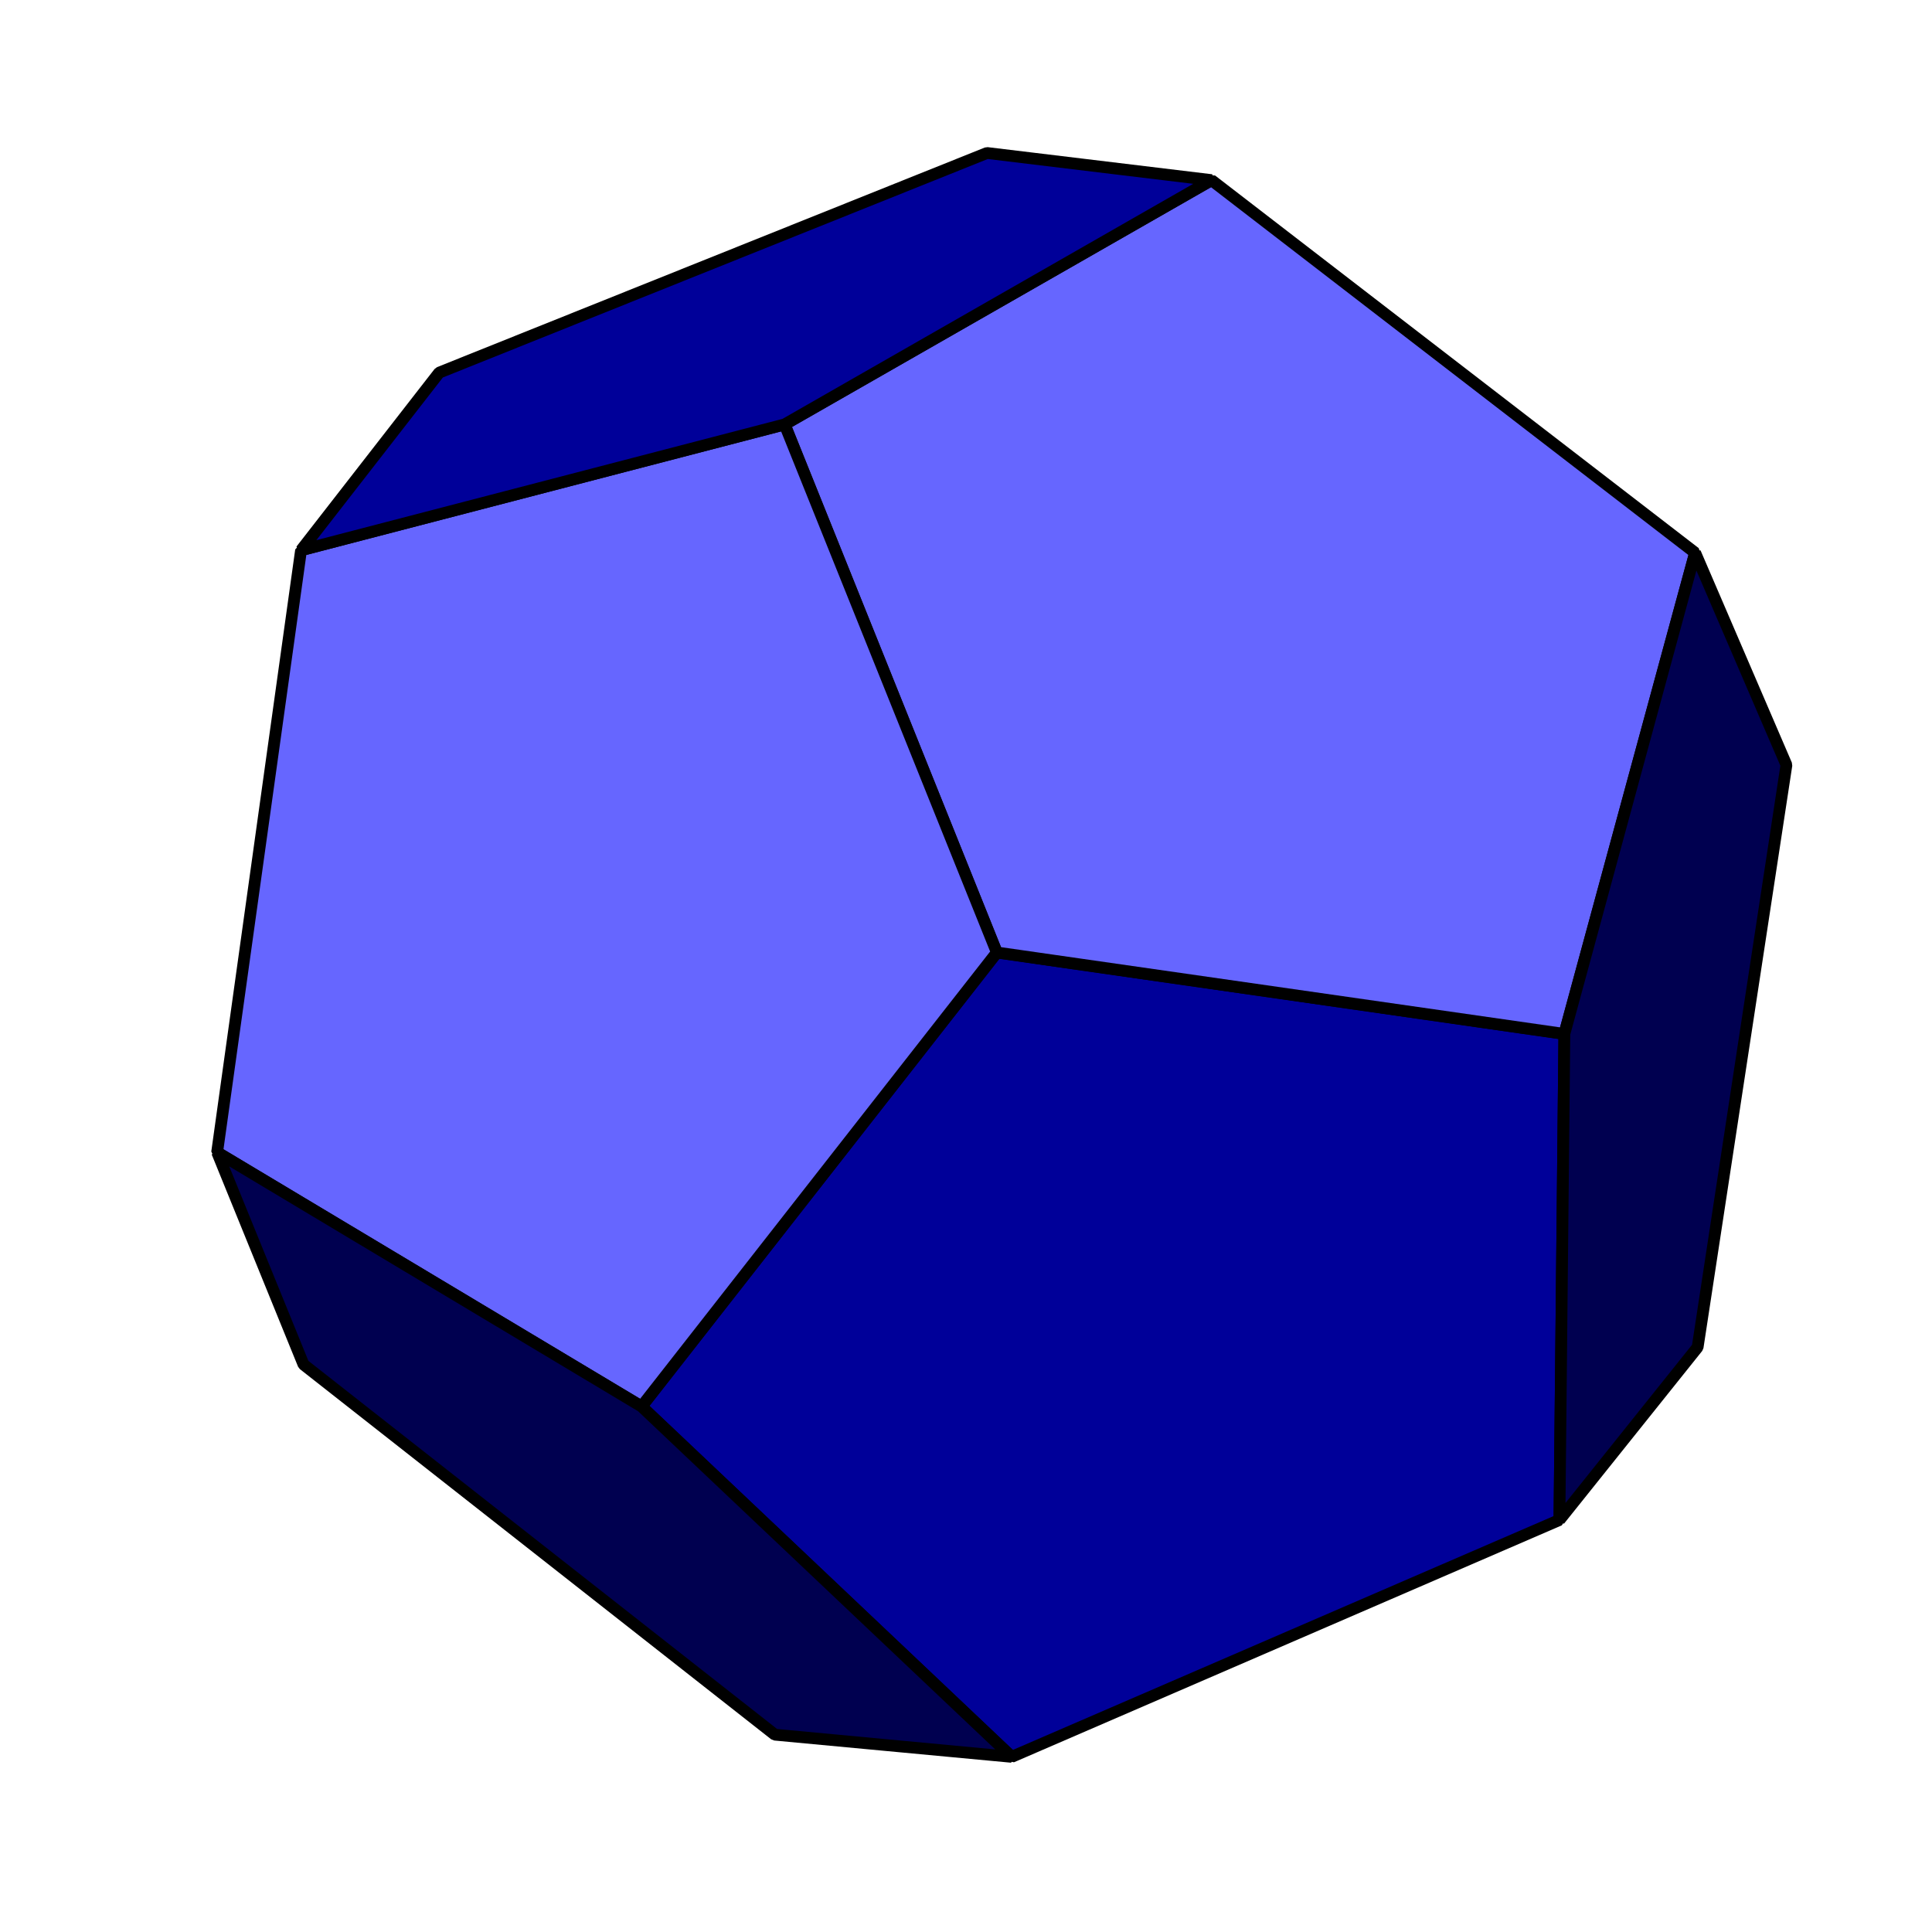
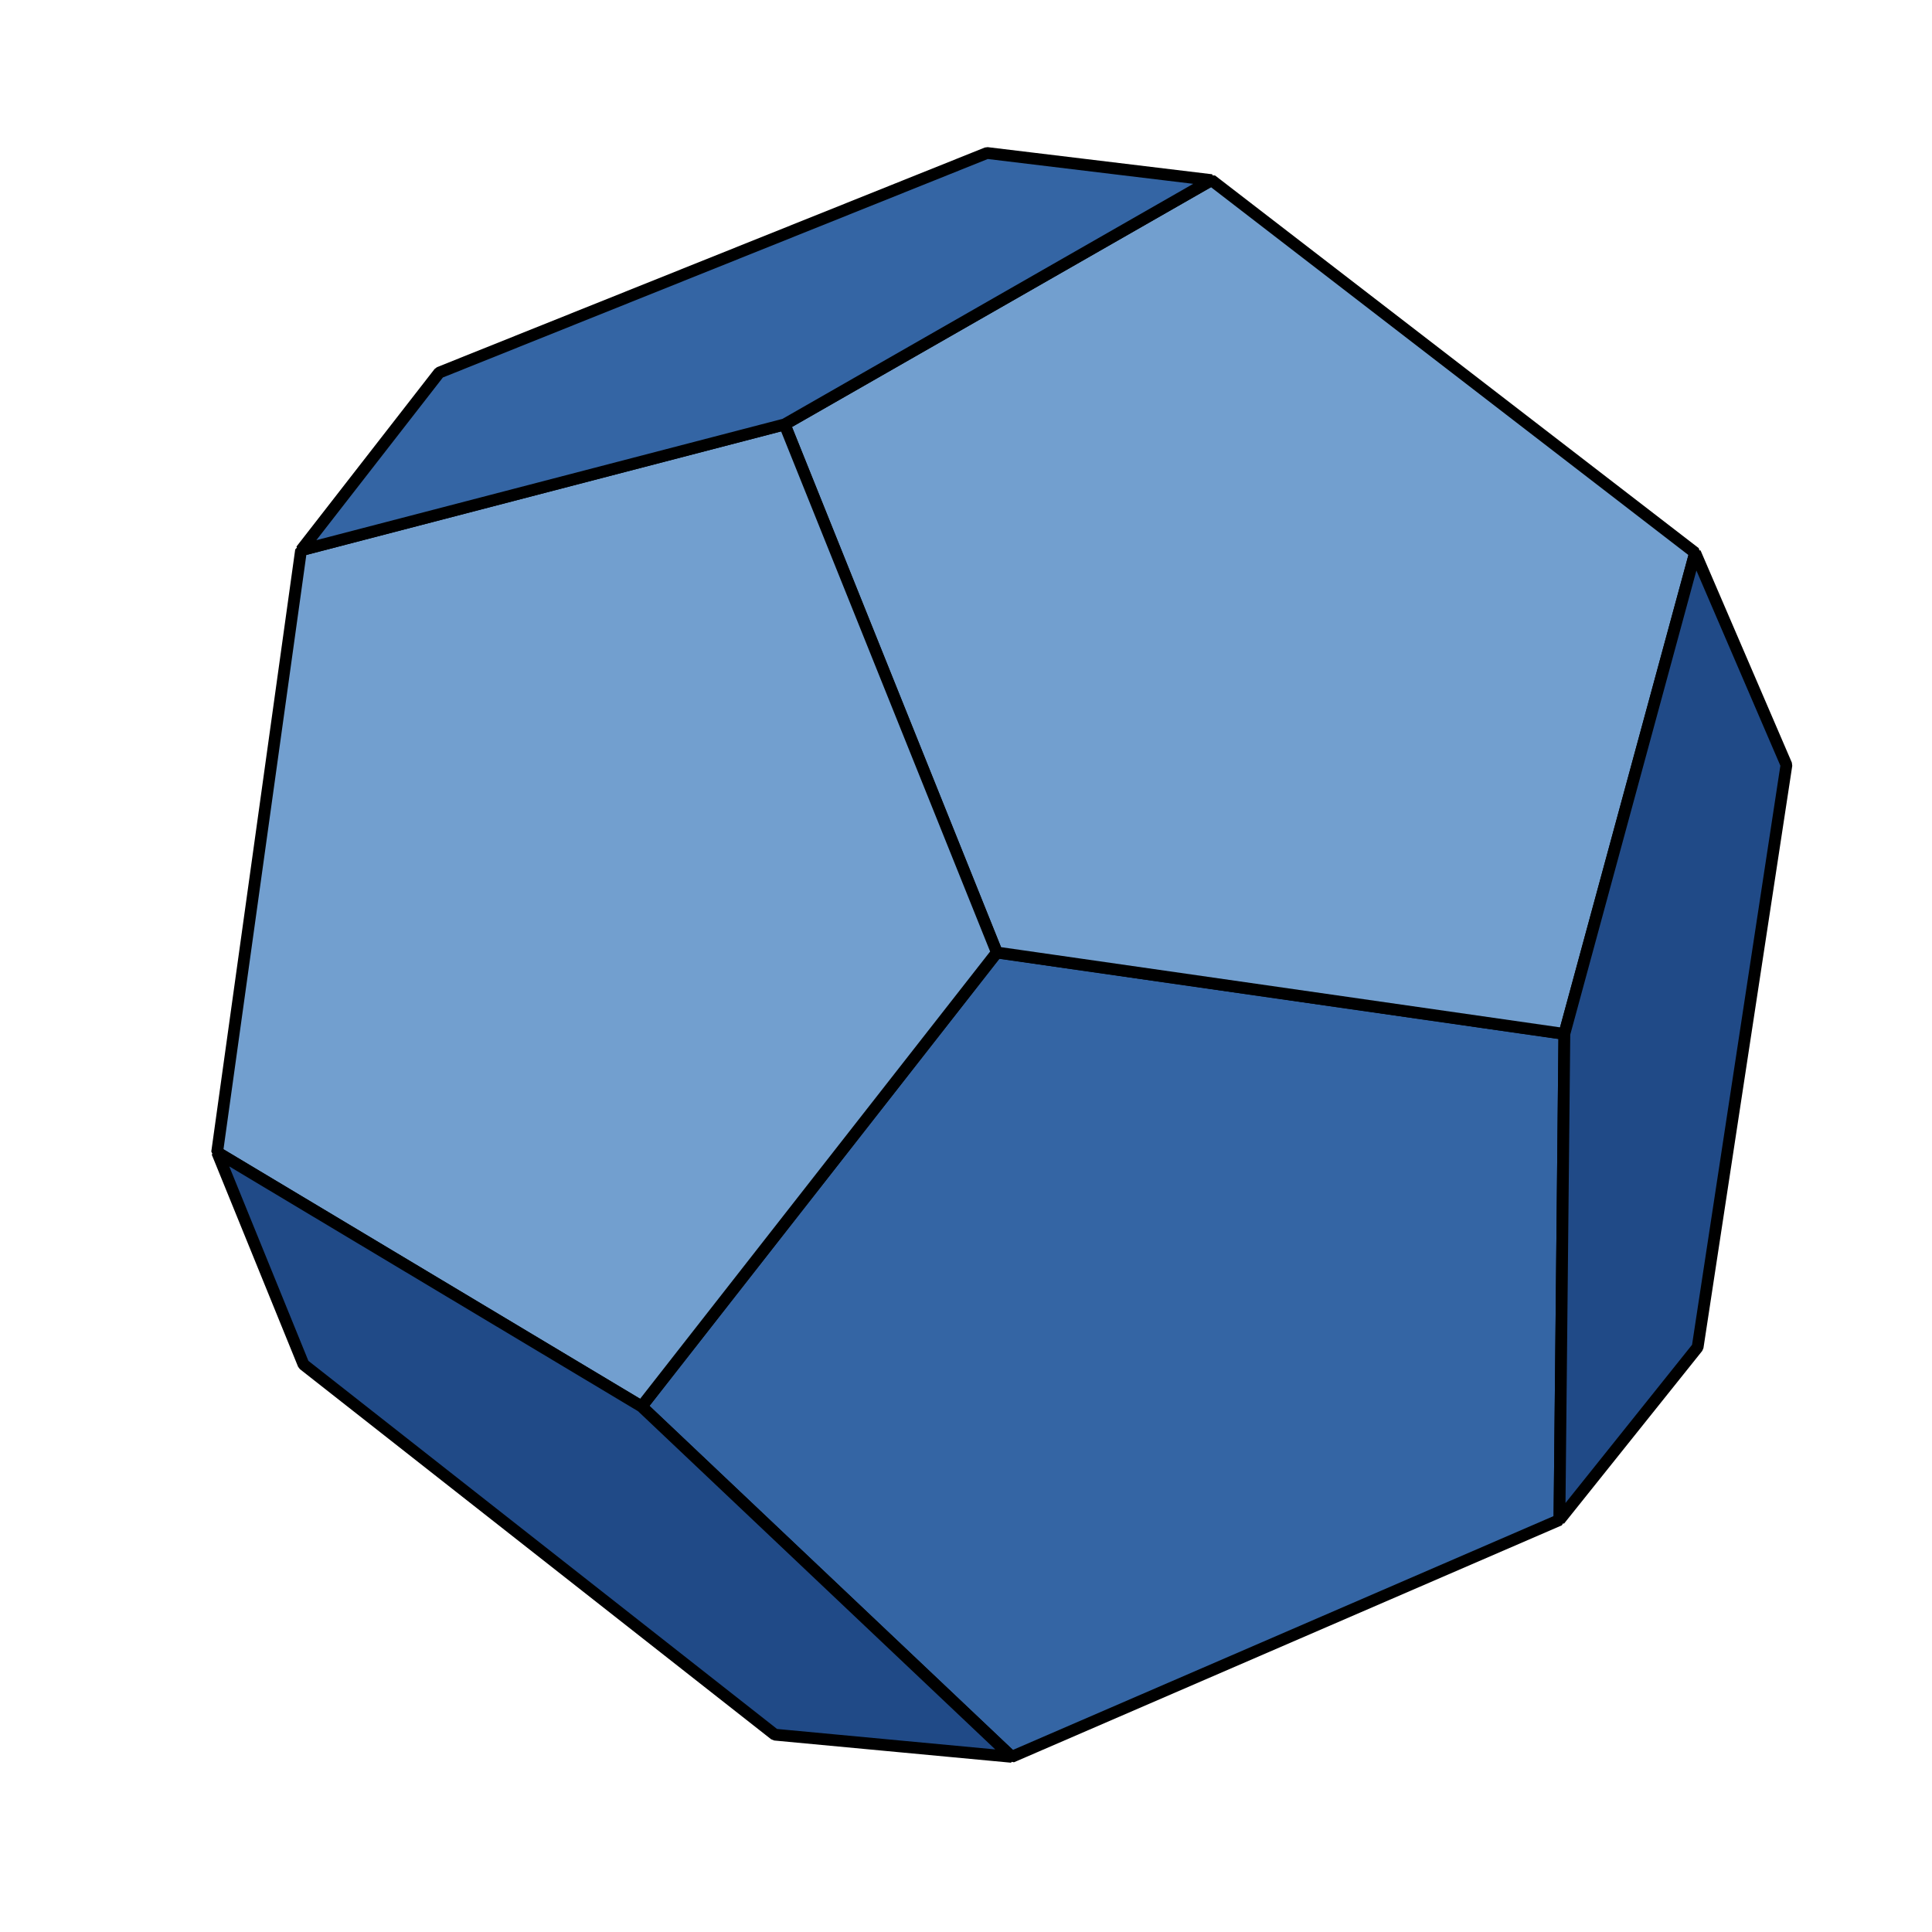
<svg xmlns="http://www.w3.org/2000/svg" width="16.933mm" height="16.933mm" viewBox="0 0 16.933 16.933" version="1.1" id="svg830">
  <defs id="defs824" />
  <g id="layer1" transform="translate(-108.8037,-155.6481)">
    <g id="g829" transform="matrix(0.3891792,0,0,0.3891792,66.50284,95.1655)">
-       <path id="path1472" d="m 131.142,176.86 12.781,1.834 -0.111,10.947 -12.336,5.335 -8.335,-7.891 z" style="fill:#000099;fill-opacity:1;stroke:#000000;stroke-width:0.265;stroke-linecap:round;stroke-linejoin:bevel;stroke-miterlimit:4;stroke-dasharray:none;stroke-opacity:1" />
-       <path id="path1474" d="m 126.363,164.969 9.613,-5.501 10.891,8.391 -2.945,10.836 -12.781,-1.834 z" style="fill:#6666ff;fill-opacity:1;stroke:#000000;stroke-width:0.265;stroke-linecap:round;stroke-linejoin:bevel;stroke-miterlimit:4;stroke-dasharray:none;stroke-opacity:1" />
-       <path id="path1476" d="m 115.472,167.803 10.891,-2.834 4.779,11.892 -8.002,10.225 -9.558,-5.724 z" style="fill:#6666ff;fill-opacity:1;stroke:#000000;stroke-width:0.265;stroke-linecap:round;stroke-linejoin:bevel;stroke-miterlimit:4;stroke-dasharray:none;stroke-opacity:1" />
-       <path id="path1478" d="m 118.584,163.802 12.336,-4.946 5.057,0.611 -9.613,5.501 -10.891,2.834 z" style="fill:#000099;fill-opacity:1;stroke:#000000;stroke-width:0.265;stroke-linecap:round;stroke-linejoin:bevel;stroke-miterlimit:4;stroke-dasharray:none;stroke-opacity:1" />
-       <path id="path1480" d="m 115.528,186.14 -1.945,-4.779 9.558,5.724 8.335,7.891 -5.335,-0.5 z" style="fill:#000050;fill-opacity:1;stroke:#000000;stroke-width:0.265;stroke-linecap:round;stroke-linejoin:bevel;stroke-miterlimit:4;stroke-dasharray:none;stroke-opacity:1" />
-       <path id="path1482" d="m 146.924,185.751 -3.112,3.89 0.111,-10.947 2.945,-10.836 2.056,4.779 z" style="fill:#000050;fill-opacity:1;stroke:#000000;stroke-width:0.265;stroke-linecap:round;stroke-linejoin:bevel;stroke-miterlimit:4;stroke-dasharray:none;stroke-opacity:1" />
+       <path id="path1472" d="m 131.142,176.86 12.781,1.834 -0.111,10.947 -12.336,5.335 -8.335,-7.891 z" style="fill:#3465a4;fill-opacity:1;stroke:#000000;stroke-width:0.265;stroke-linecap:round;stroke-linejoin:bevel;stroke-miterlimit:4;stroke-dasharray:none;stroke-opacity:1" />
+       <path id="path1474" d="m 126.363,164.969 9.613,-5.501 10.891,8.391 -2.945,10.836 -12.781,-1.834 z" style="fill:#729fcf;fill-opacity:1;stroke:#000000;stroke-width:0.265;stroke-linecap:round;stroke-linejoin:bevel;stroke-miterlimit:4;stroke-dasharray:none;stroke-opacity:1" />
+       <path id="path1476" d="m 115.472,167.803 10.891,-2.834 4.779,11.892 -8.002,10.225 -9.558,-5.724 z" style="fill:#729fcf;fill-opacity:1;stroke:#000000;stroke-width:0.265;stroke-linecap:round;stroke-linejoin:bevel;stroke-miterlimit:4;stroke-dasharray:none;stroke-opacity:1" />
+       <path id="path1478" d="m 118.584,163.802 12.336,-4.946 5.057,0.611 -9.613,5.501 -10.891,2.834 z" style="fill:#3465a4;fill-opacity:1;stroke:#000000;stroke-width:0.265;stroke-linecap:round;stroke-linejoin:bevel;stroke-miterlimit:4;stroke-dasharray:none;stroke-opacity:1" />
+       <path id="path1480" d="m 115.528,186.14 -1.945,-4.779 9.558,5.724 8.335,7.891 -5.335,-0.5 z" style="fill:#204a87;fill-opacity:1;stroke:#000000;stroke-width:0.265;stroke-linecap:round;stroke-linejoin:bevel;stroke-miterlimit:4;stroke-dasharray:none;stroke-opacity:1" />
+       <path id="path1482" d="m 146.924,185.751 -3.112,3.89 0.111,-10.947 2.945,-10.836 2.056,4.779 z" style="fill:#204a87;fill-opacity:1;stroke:#000000;stroke-width:0.265;stroke-linecap:round;stroke-linejoin:bevel;stroke-miterlimit:4;stroke-dasharray:none;stroke-opacity:1" />
      <rect y="155.411" x="108.693" height="43.51" width="43.51" id="rect1488" style="opacity:1;fill:none;fill-opacity:1;stroke:none;stroke-width:0.265;stroke-linecap:round;stroke-linejoin:bevel;stroke-miterlimit:4;stroke-dasharray:none;stroke-opacity:1" />
    </g>
  </g>
</svg>
